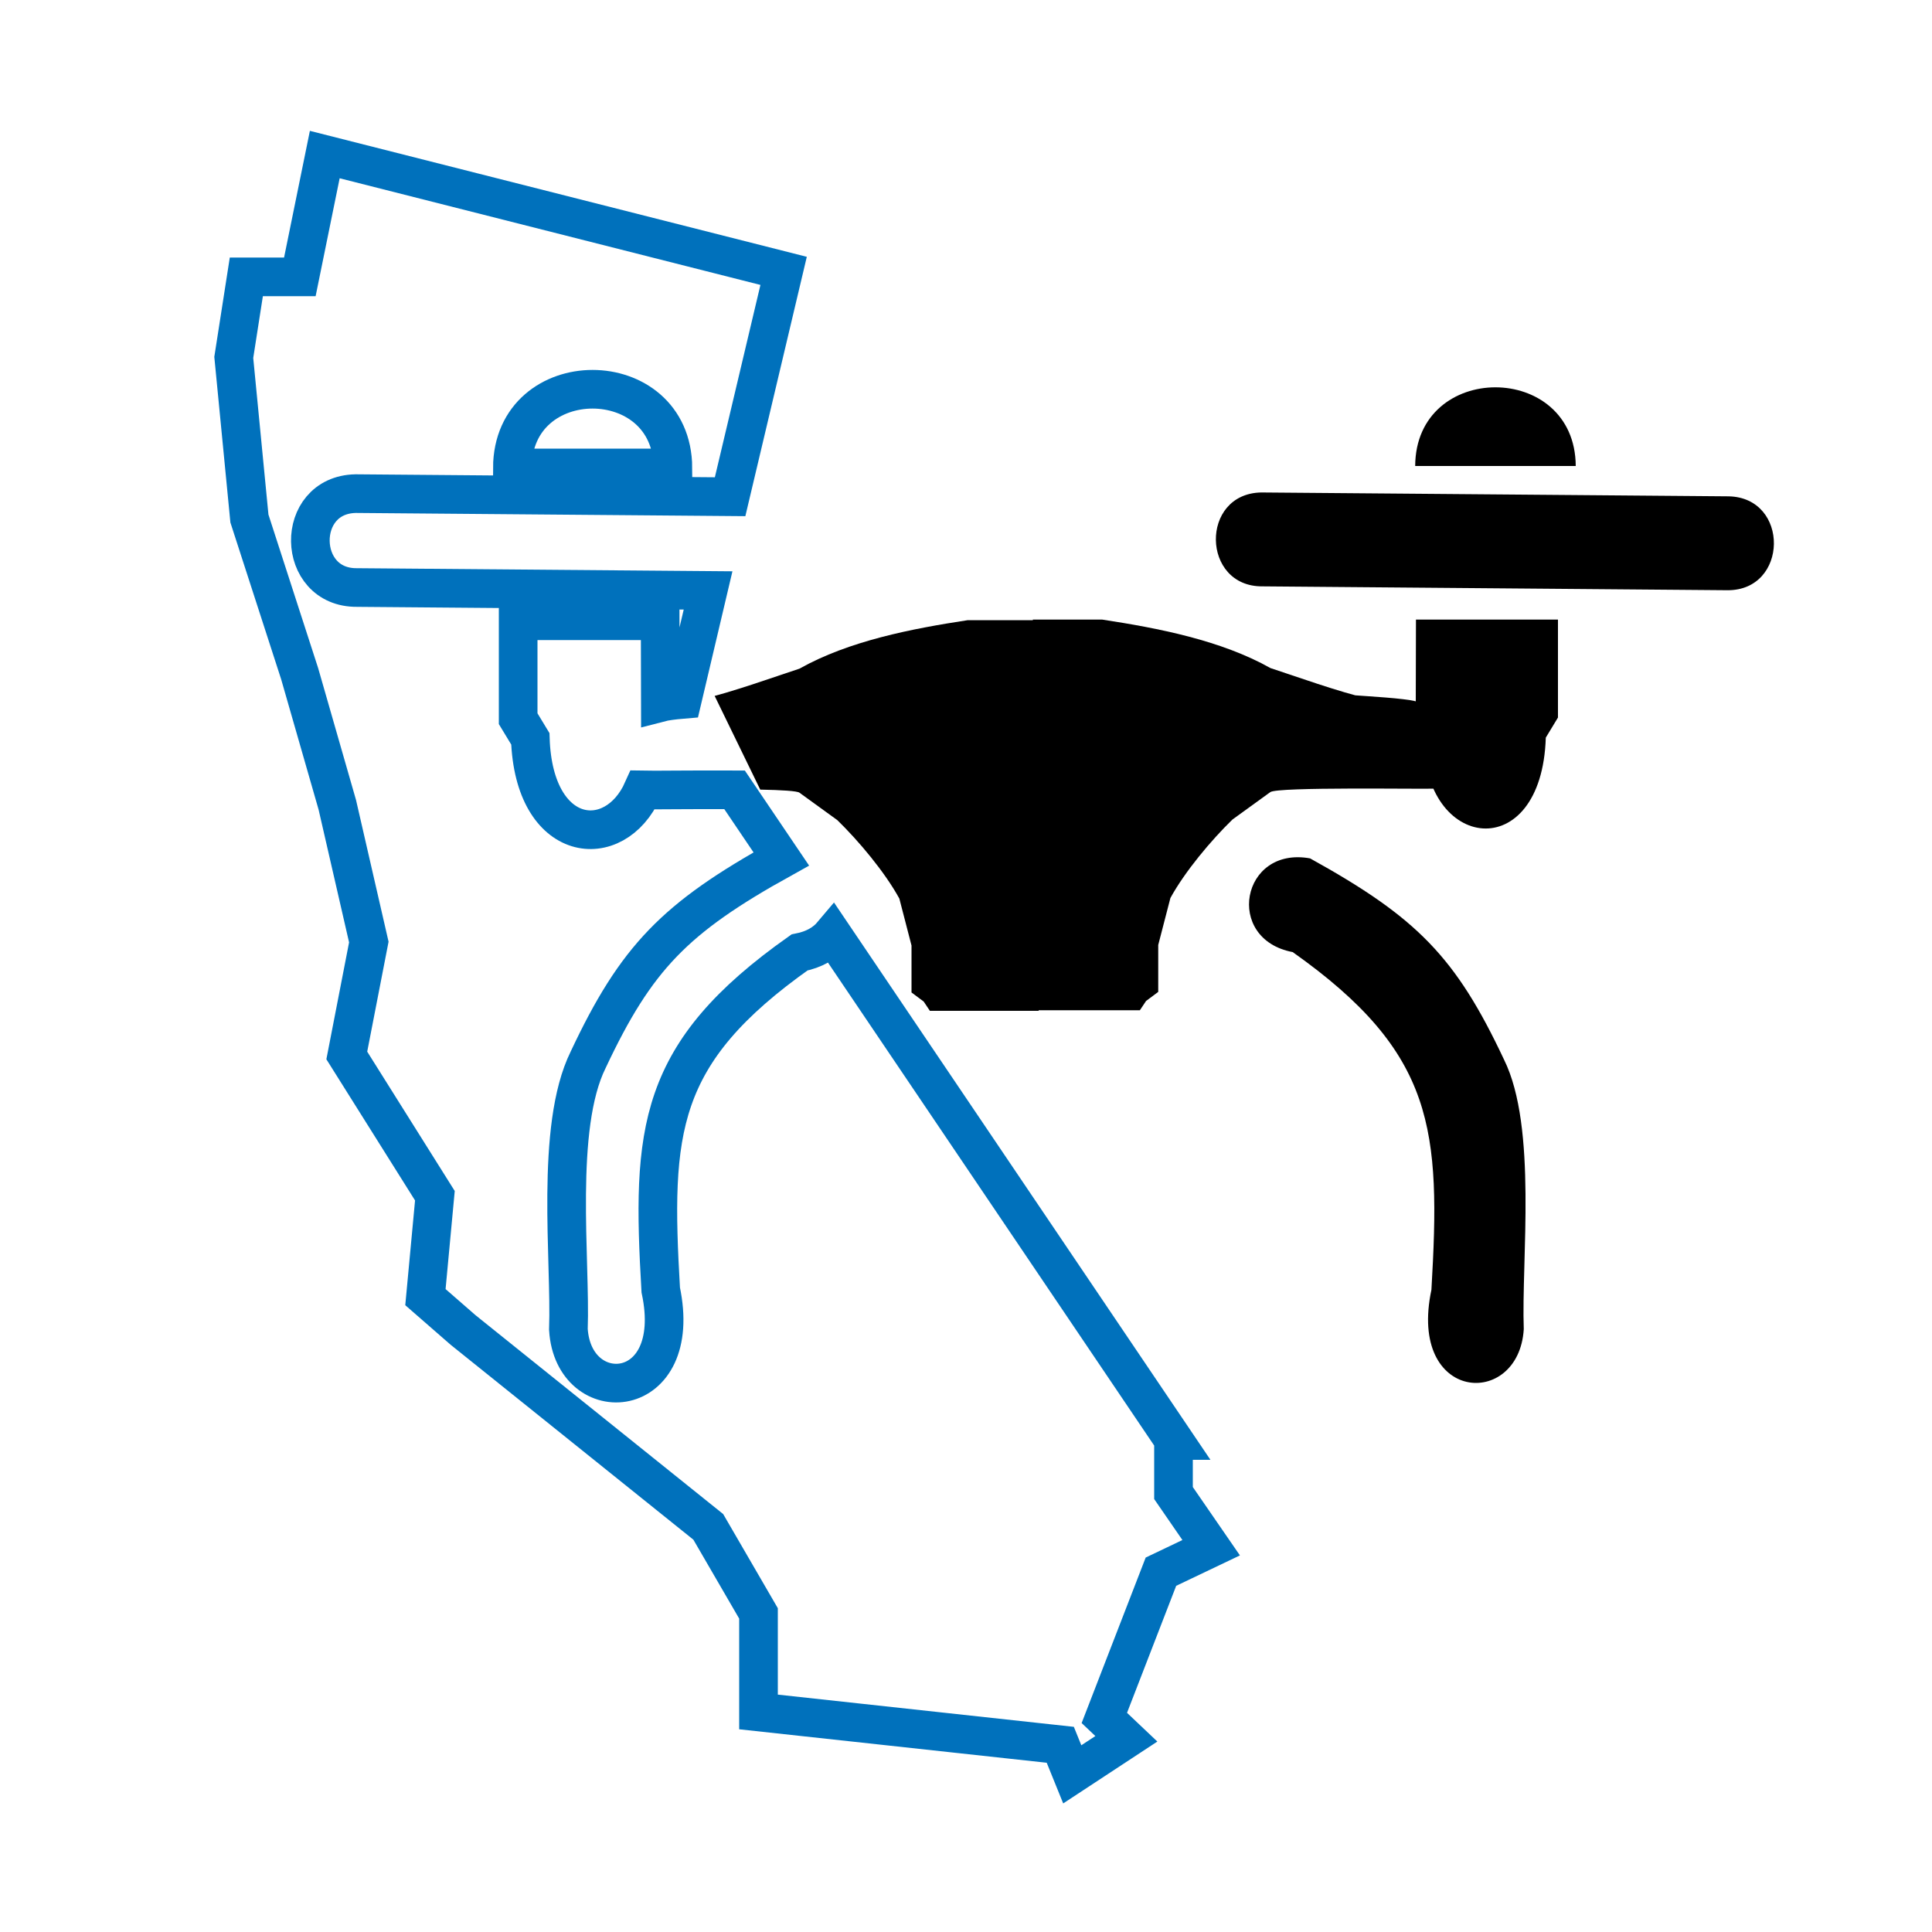
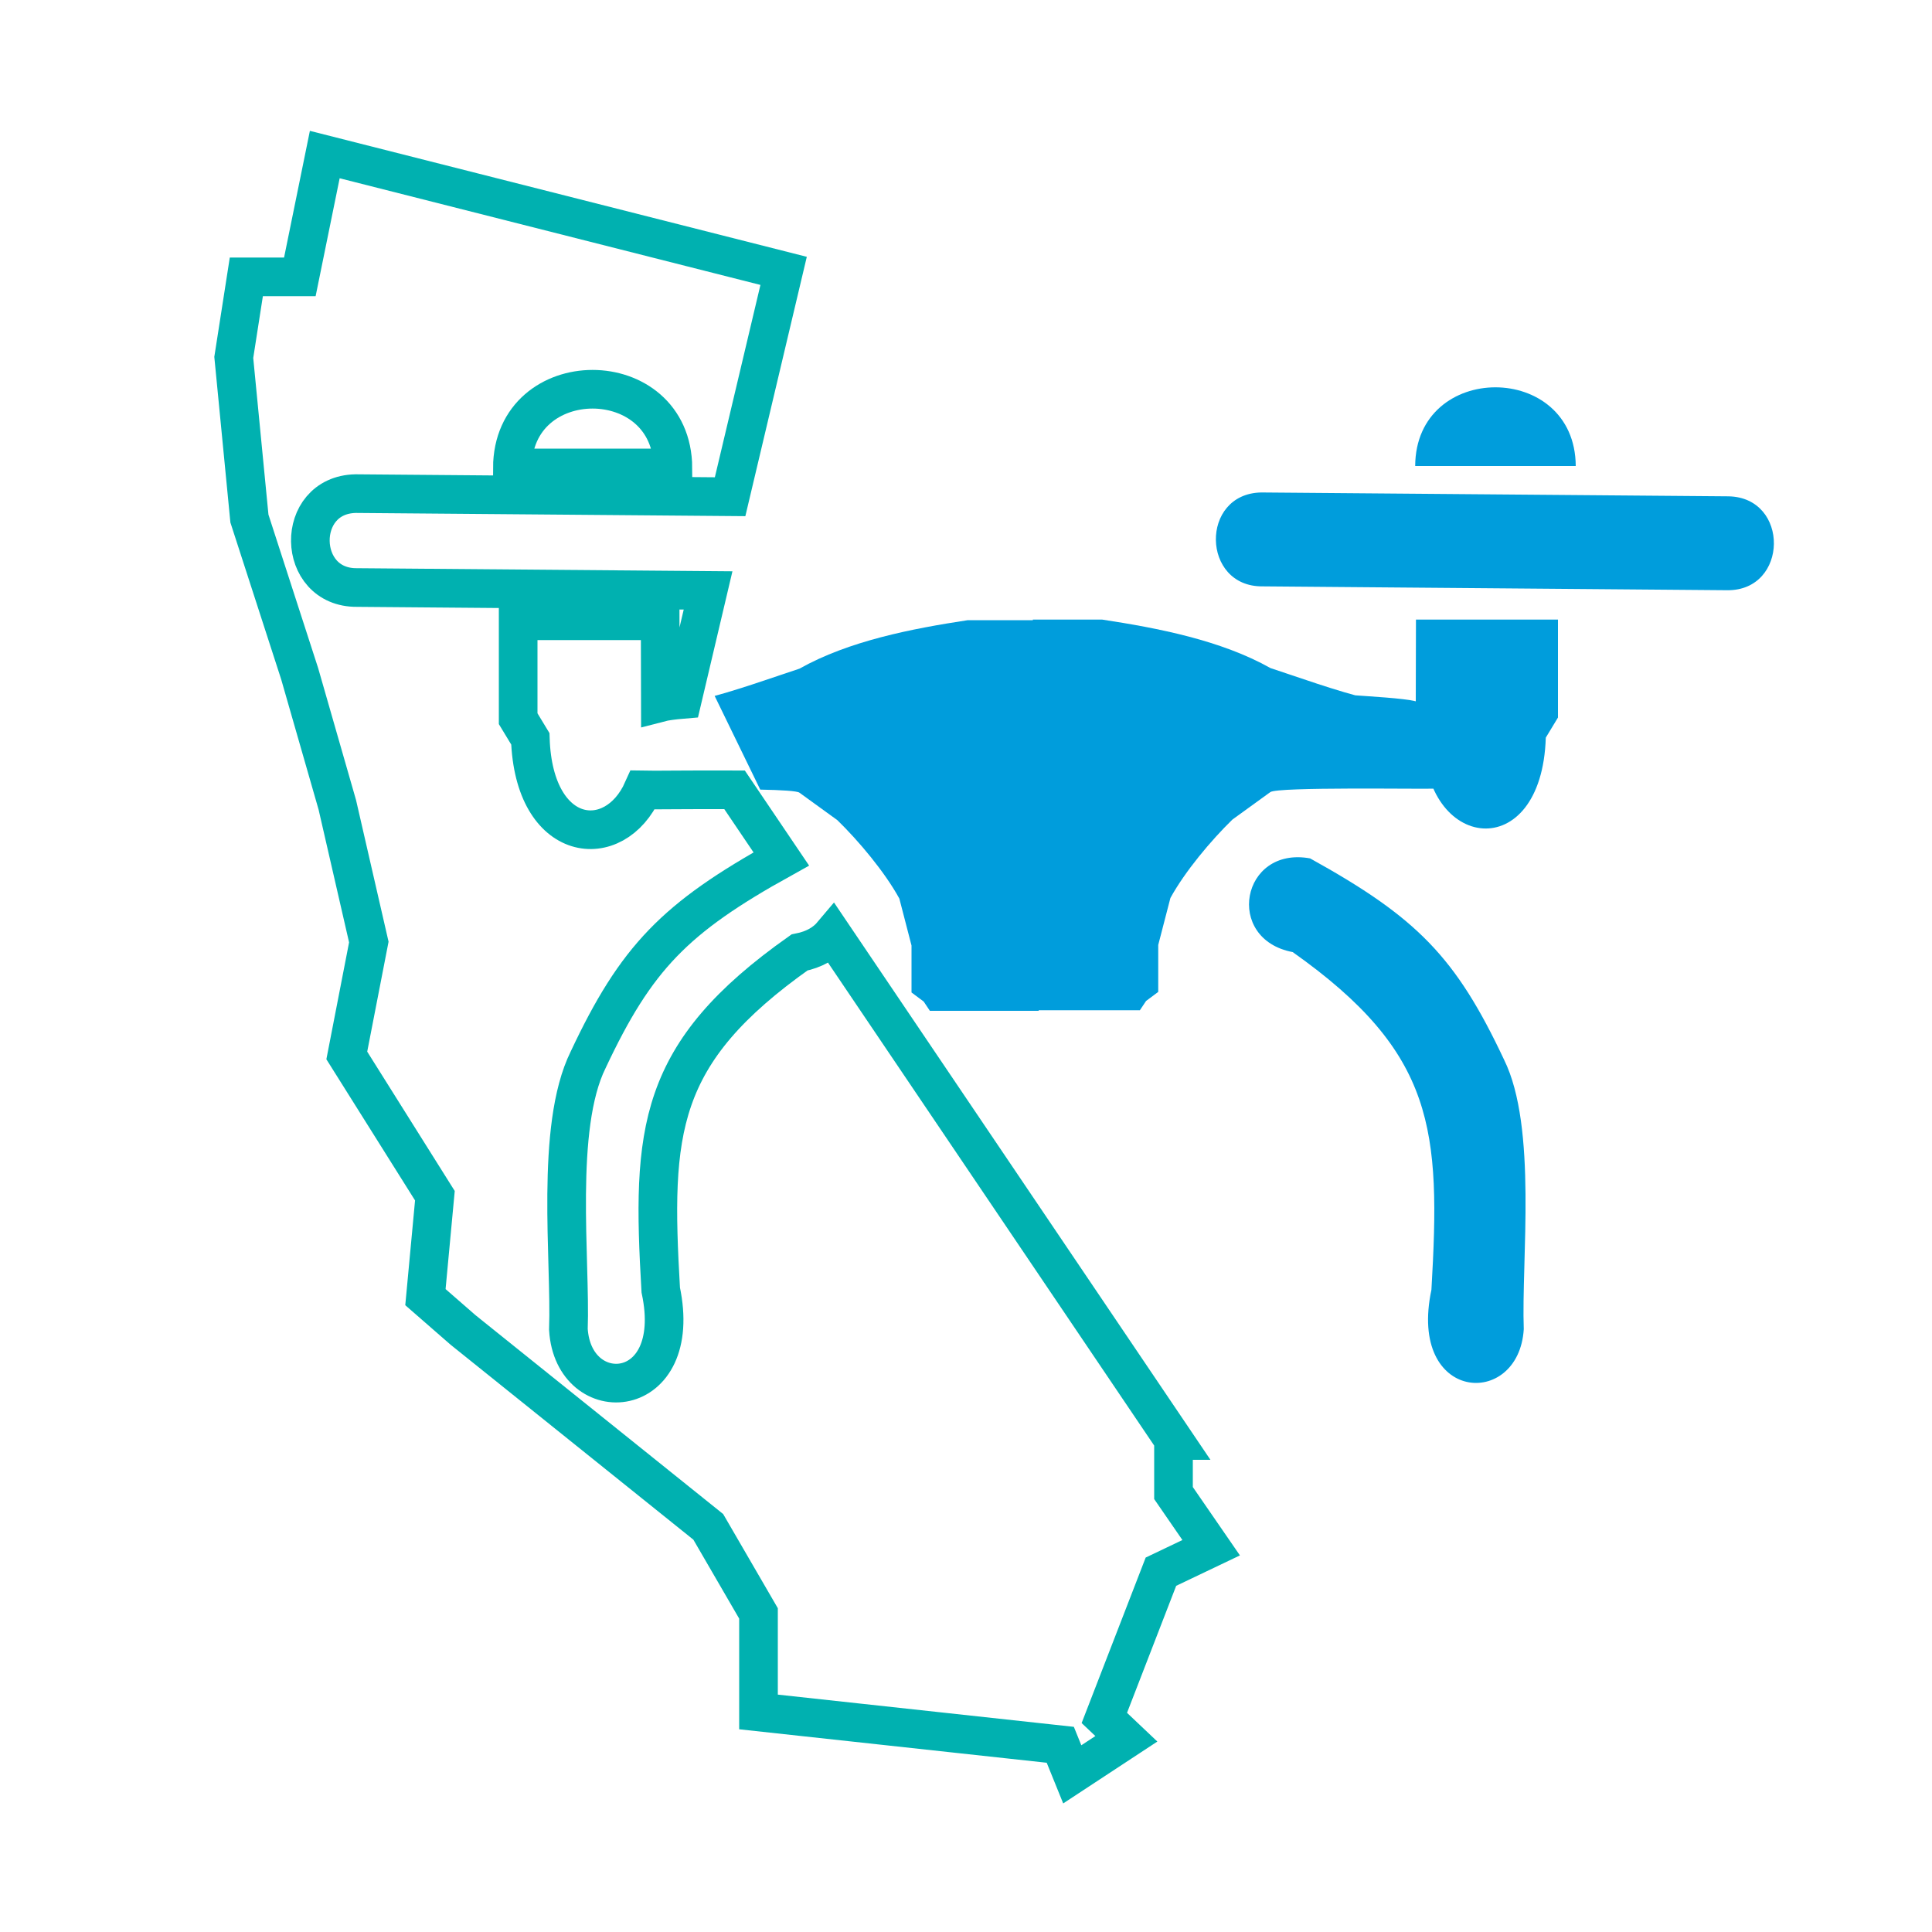
<svg xmlns="http://www.w3.org/2000/svg" version="1.1" id="Layer_1" x="0px" y="0px" viewBox="0 0 100 100" style="enable-background:new 0 0 100 100;" xml:space="preserve">
  <style type="text/css">
- 	.st0{fill:none;stroke:#0071BC;stroke-width:2;stroke-miterlimit:10;}
+ 	.st0{fill:none;stroke:#00B1B0;stroke-width:2;stroke-miterlimit:10;}
+ 	.st1{fill:#009DDC;}
</style>
  <path class="st0" d="M60.77,74.56L43.08,48.37c-0.37,0.44-0.93,0.78-1.7,0.93c-7.4,5.23-7.66,9.21-7.18,17.47  c1.24,5.84-4.52,6.19-4.78,2.04c0.13-3.57-0.71-10.44,1.02-13.95c2.49-5.3,4.5-7.35,10-10.4l-2.42-3.58  c-2.07-0.01-4.31,0.02-4.75,0.01c-1.46,3.27-5.64,2.82-5.82-2.65c0,0-0.63-1.04-0.63-1.04v-5.07h7.35l0.01,4.23  c0.23-0.06,0.66-0.12,1.14-0.16l1.33-5.64l-18.17-0.15c-3.17,0.03-3.25-4.8-0.07-4.86c0,0,12.33,0.1,19.38,0.16l2.77-11.69L16.81,8  l-1.29,6.33h-2.77L12.1,18.5l0.81,8.34l2.6,8.03l1.95,6.79l1.63,7.1l-1.14,5.87l4.56,7.26l-0.49,5.25l1.95,1.7l12.69,10.19l2.6,4.48  v5.1l15.62,1.7l0.62,1.53l2.8-1.84l-1.14-1.08l2.93-7.57l2.6-1.24l-1.95-2.83V74.56z M34.83,24.22h-8.31  C26.54,18.79,34.8,18.79,34.83,24.22z" />
-   <path d="M73.25,24.12c0.02-5.43,8.28-5.43,8.31,0" />
-   <path d="M65.35,30.35c-3.17,0.03-3.25-4.8-0.07-4.86c0,0,24.19,0.2,24.19,0.2c3.17,0.06,3.11,4.89-0.07,4.86" />
-   <path d="M53.36,52.29H59l0.32-0.48l0.63-0.47v-2.43c0,0,0.63-2.43,0.63-2.43c0.75-1.37,2.1-2.98,3.21-4.06c0,0,1.96-1.42,1.96-1.42  c0.36-0.28,7.84-0.15,8.48-0.18c-0.32-0.75-0.52-1.83-0.53-2.64c-0.06,5.87,6.1,6.66,6.31,0c0,0,0.63-1.04,0.63-1.04v-5.07  c0,0-7.35,0-7.35,0s-0.01,4.23-0.01,4.23c-0.59-0.16-2.5-0.26-3.13-0.31c-0.62-0.16-1.9-0.57-2.51-0.78c0,0-1.88-0.63-1.88-0.63  c-2.56-1.44-5.82-2.07-8.71-2.51c0,0-3.59,0-3.59,0S53.36,52.29,53.36,52.29z" />
-   <path d="M66.91,49.28c-3.55-0.67-2.67-5.5,0.9-4.85c5.53,3.06,7.54,5.1,10.04,10.42c1.73,3.5,0.89,10.38,1.02,13.95  c-0.26,4.15-6.02,3.8-4.78-2.04C74.57,58.48,74.3,54.51,66.91,49.28z" />
-   <path d="M36.99,36.02c0.62-0.16,1.9-0.57,2.51-0.78c0,0,1.88-0.63,1.88-0.63c2.56-1.44,5.82-2.07,8.71-2.51c0,0,3.59,0,3.59,0  s0.08,20.22,0.08,20.22h-5.63l-0.32-0.48l-0.63-0.47v-2.43c0,0-0.63-2.43-0.63-2.43c-0.75-1.37-2.1-2.98-3.21-4.06  c0,0-1.96-1.42-1.96-1.42c-0.11-0.09-0.94-0.14-2.03-0.16" />
+   <path class="st1" d="M73.25,24.12c0.02-5.43,8.28-5.43,8.31,0" />
+   <path class="st1" d="M65.35,30.35c-3.17,0.03-3.25-4.8-0.07-4.86c0,0,24.19,0.2,24.19,0.2c3.17,0.06,3.11,4.89-0.07,4.86" />
+   <path class="st1" d="M53.36,52.29H59l0.32-0.48l0.63-0.47v-2.43c0,0,0.63-2.43,0.63-2.43c0.75-1.37,2.1-2.98,3.21-4.06c0,0,1.96-1.42,1.96-1.42  c0.36-0.28,7.84-0.15,8.48-0.18c-0.32-0.75-0.52-1.83-0.53-2.64c-0.06,5.87,6.1,6.66,6.31,0c0,0,0.63-1.04,0.63-1.04v-5.07  c0,0-7.35,0-7.35,0s-0.01,4.23-0.01,4.23c-0.59-0.16-2.5-0.26-3.13-0.31c-0.62-0.16-1.9-0.57-2.51-0.78c0,0-1.88-0.63-1.88-0.63  c-2.56-1.44-5.82-2.07-8.71-2.51c0,0-3.59,0-3.59,0S53.36,52.29,53.36,52.29z" />
+   <path class="st1" d="M66.91,49.28c-3.55-0.67-2.67-5.5,0.9-4.85c5.53,3.06,7.54,5.1,10.04,10.42c1.73,3.5,0.89,10.38,1.02,13.95  c-0.26,4.15-6.02,3.8-4.78-2.04C74.57,58.48,74.3,54.51,66.91,49.28z" />
+   <path class="st1" d="M36.99,36.02c0.62-0.16,1.9-0.57,2.51-0.78c0,0,1.88-0.63,1.88-0.63c2.56-1.44,5.82-2.07,8.71-2.51c0,0,3.59,0,3.59,0  s0.08,20.22,0.08,20.22h-5.63l-0.32-0.48l-0.63-0.47v-2.43c0,0-0.63-2.43-0.63-2.43c-0.75-1.37-2.1-2.98-3.21-4.06  c0,0-1.96-1.42-1.96-1.42c-0.11-0.09-0.94-0.14-2.03-0.16" />
</svg>
